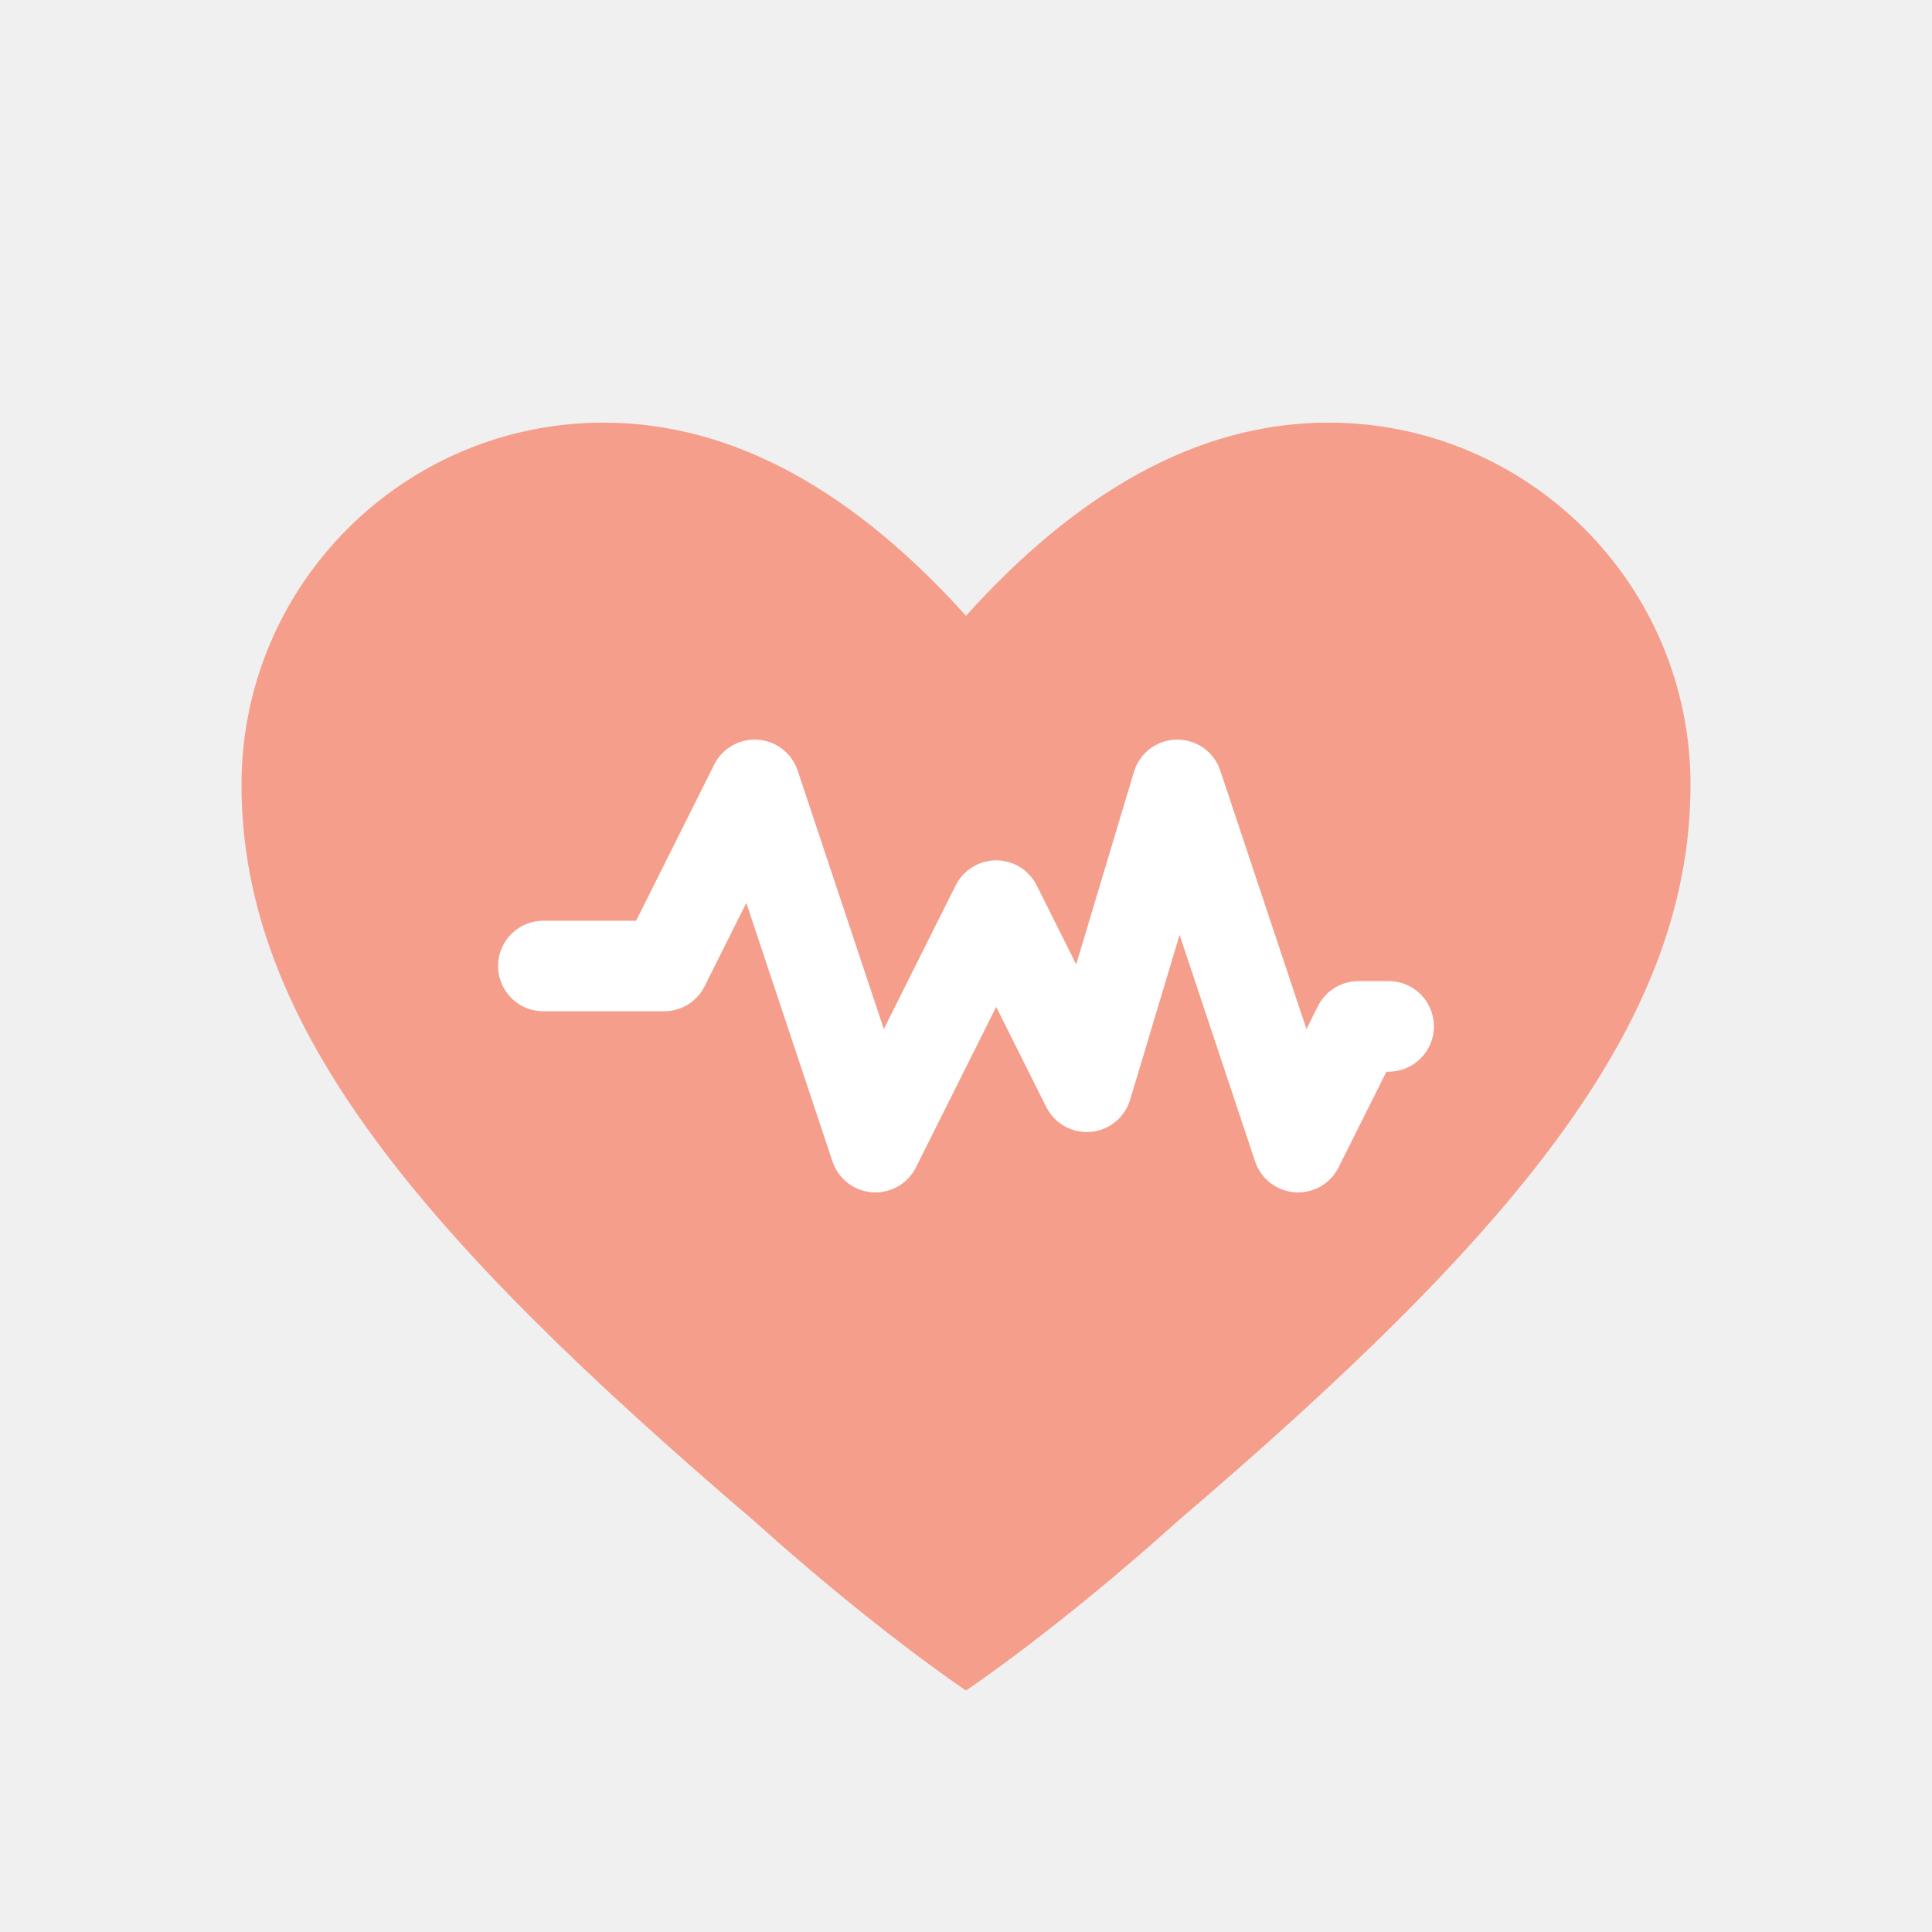
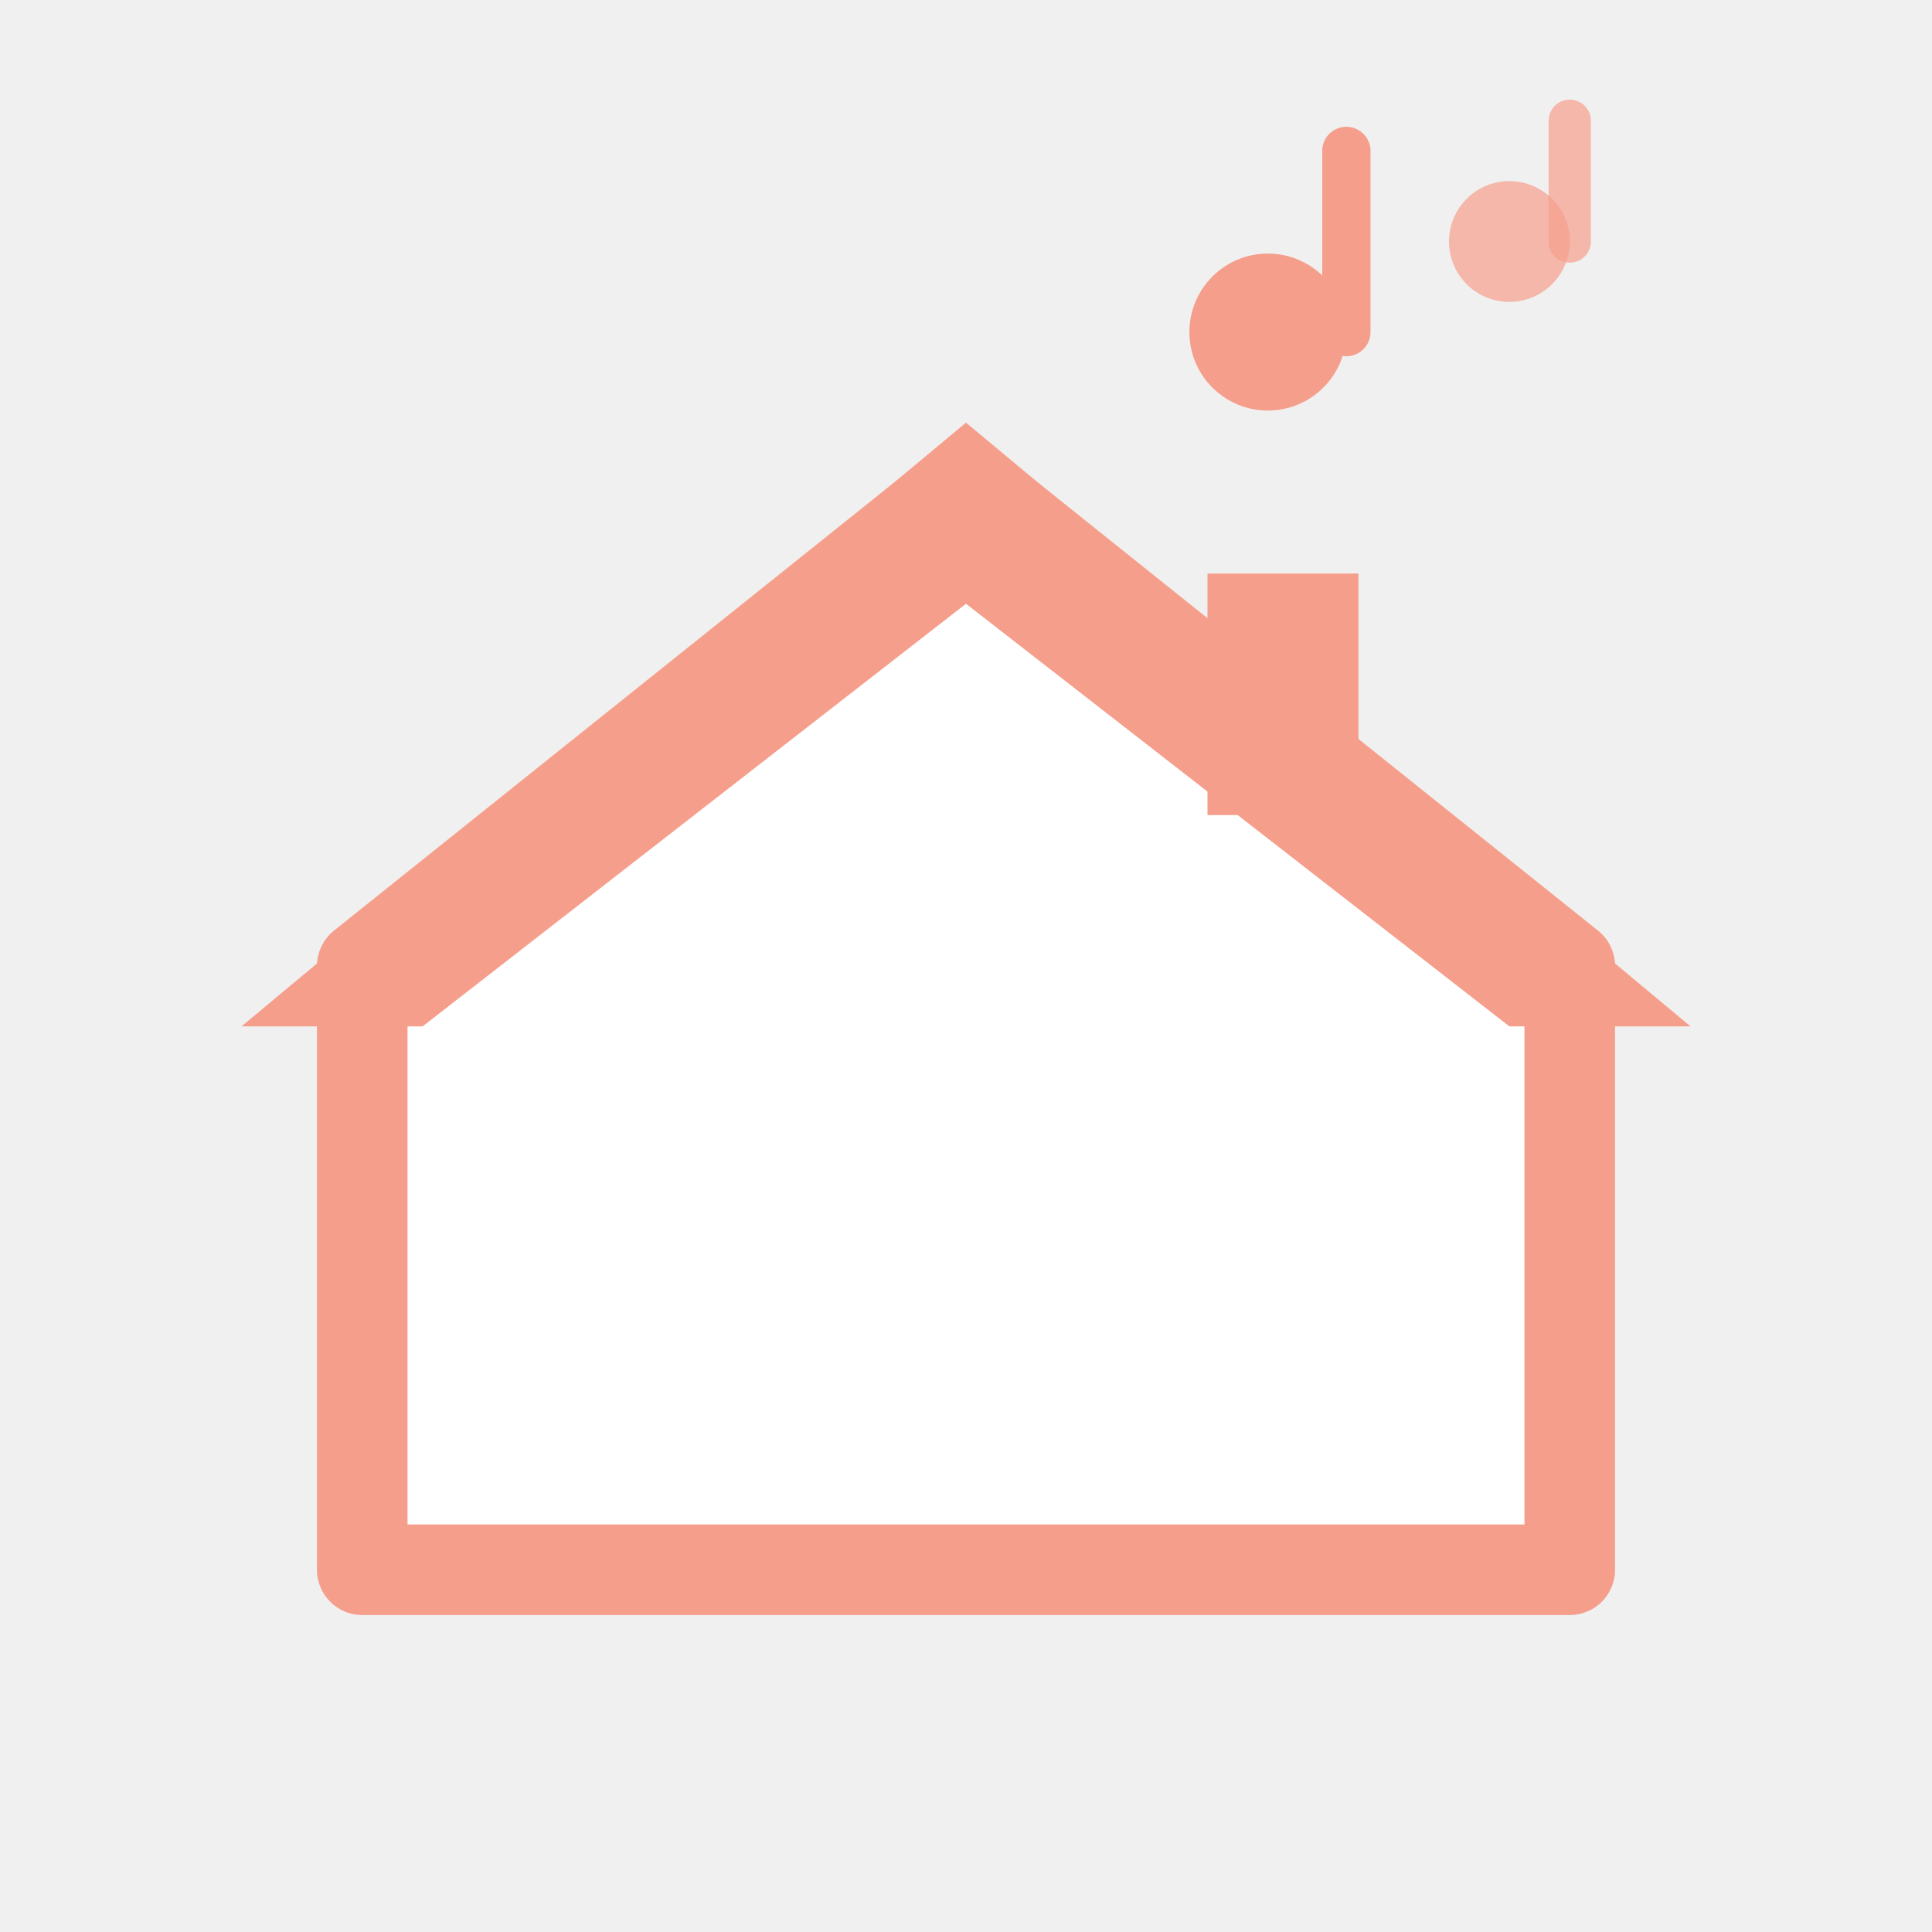
<svg xmlns="http://www.w3.org/2000/svg" viewBox="0 0 32 32" fill="none">
-   <path d="M16 28s-1.5-1-3.5-2.8C7 20.5 4 17 4 13a6 6 0 0 1 6-6c2.2 0 4.2 1.2 6 3.2C17.8 8.2 19.8 7 22 7a6 6 0 0 1 6 6c0 4-3 7.5-8.5 12.2C17.5 27 16 28 16 28z" fill="#F59E8B" />
-   <path d="M9 16h2l1.5-3 2 6 2-4 1.5 3 1.5-5 2 6 1-2H23" stroke="white" stroke-width="1.5" stroke-linecap="round" stroke-linejoin="round" fill="none" />
+   <path d="M6 16 L16 8 L26 16 L26 26 L6 26 Z" fill="white" stroke="#F59E8B" stroke-width="1.5" stroke-linejoin="round" />
+   <path d="M4 17 L16 7 L28 17 L25 17 L16 10 L7 17 Z" fill="#F59E8B" />
+   <rect x="20" y="9.5" width="2.5" height="4" fill="#F59E8B" />
+   <circle cx="21" cy="5.5" r="1.3" fill="#F59E8B" />
+   <path d="M22.3 5.5 L22.3 2.5" stroke="#F59E8B" stroke-width="0.8" stroke-linecap="round" />
+   <circle cx="25" cy="4" r="1" fill="#F59E8B" opacity="0.7" />
+   <path d="M26 4 L26 2" stroke="#F59E8B" stroke-width="0.7" stroke-linecap="round" opacity="0.7" />
</svg>
